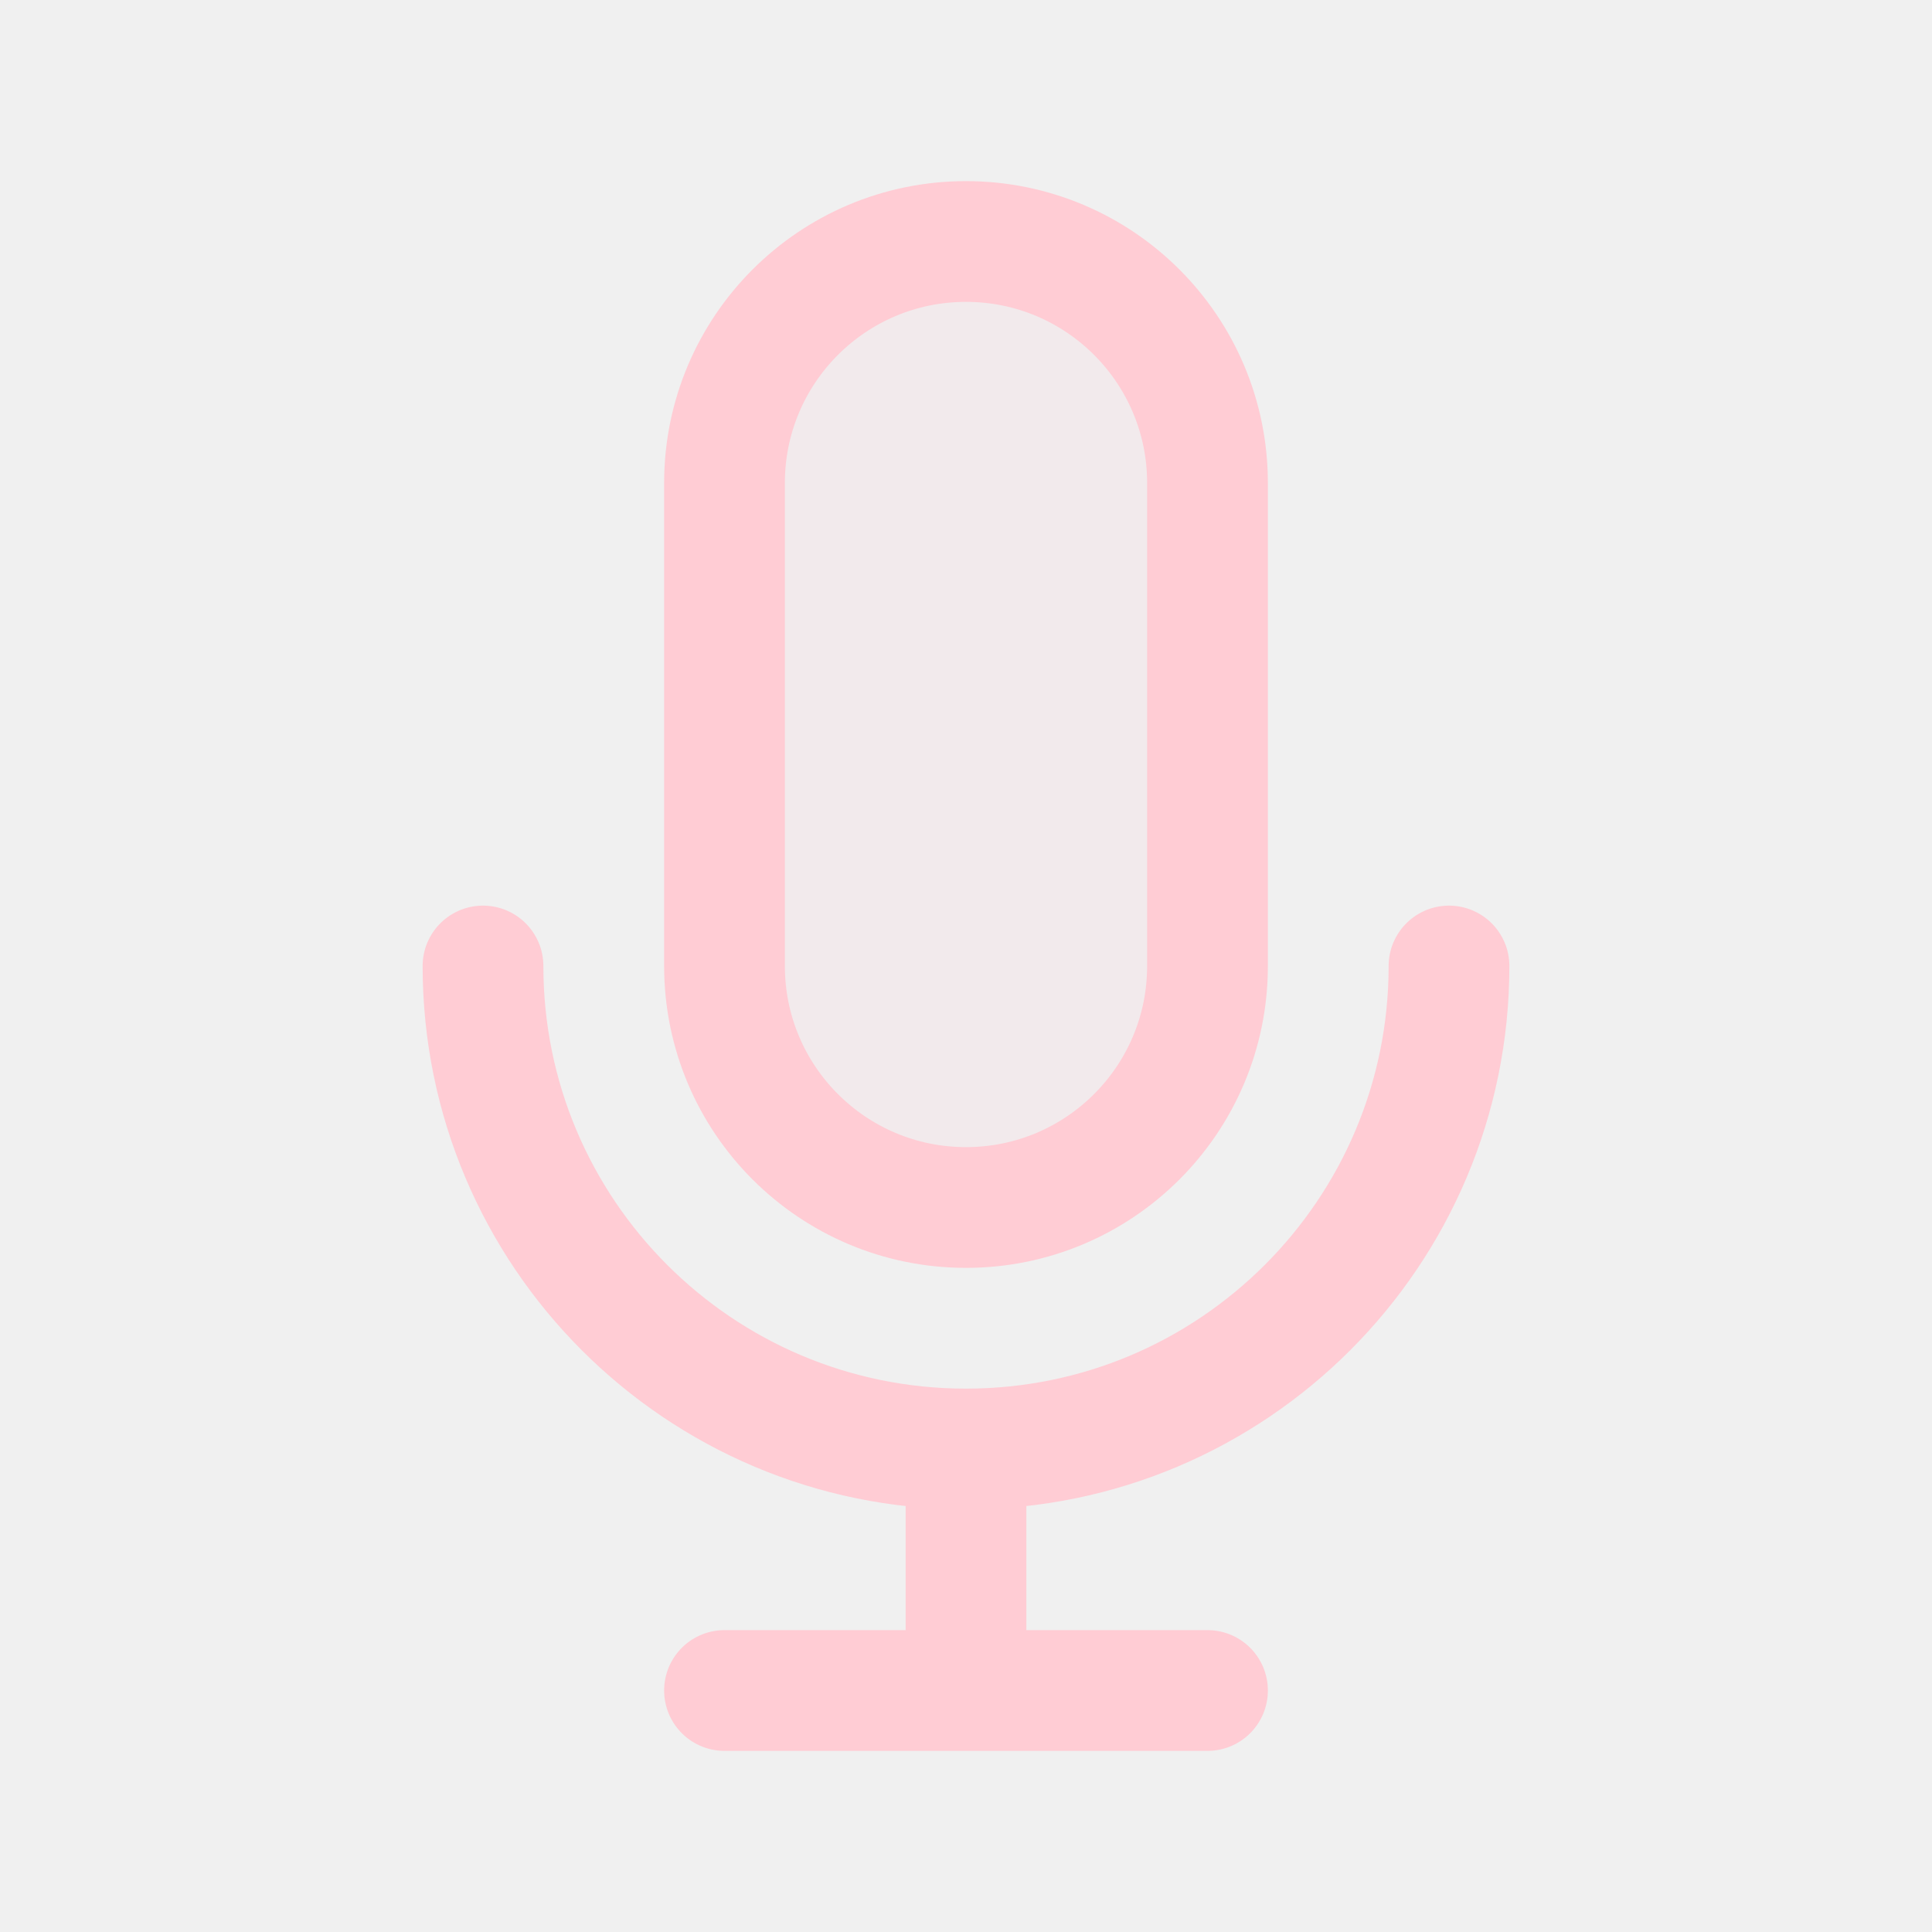
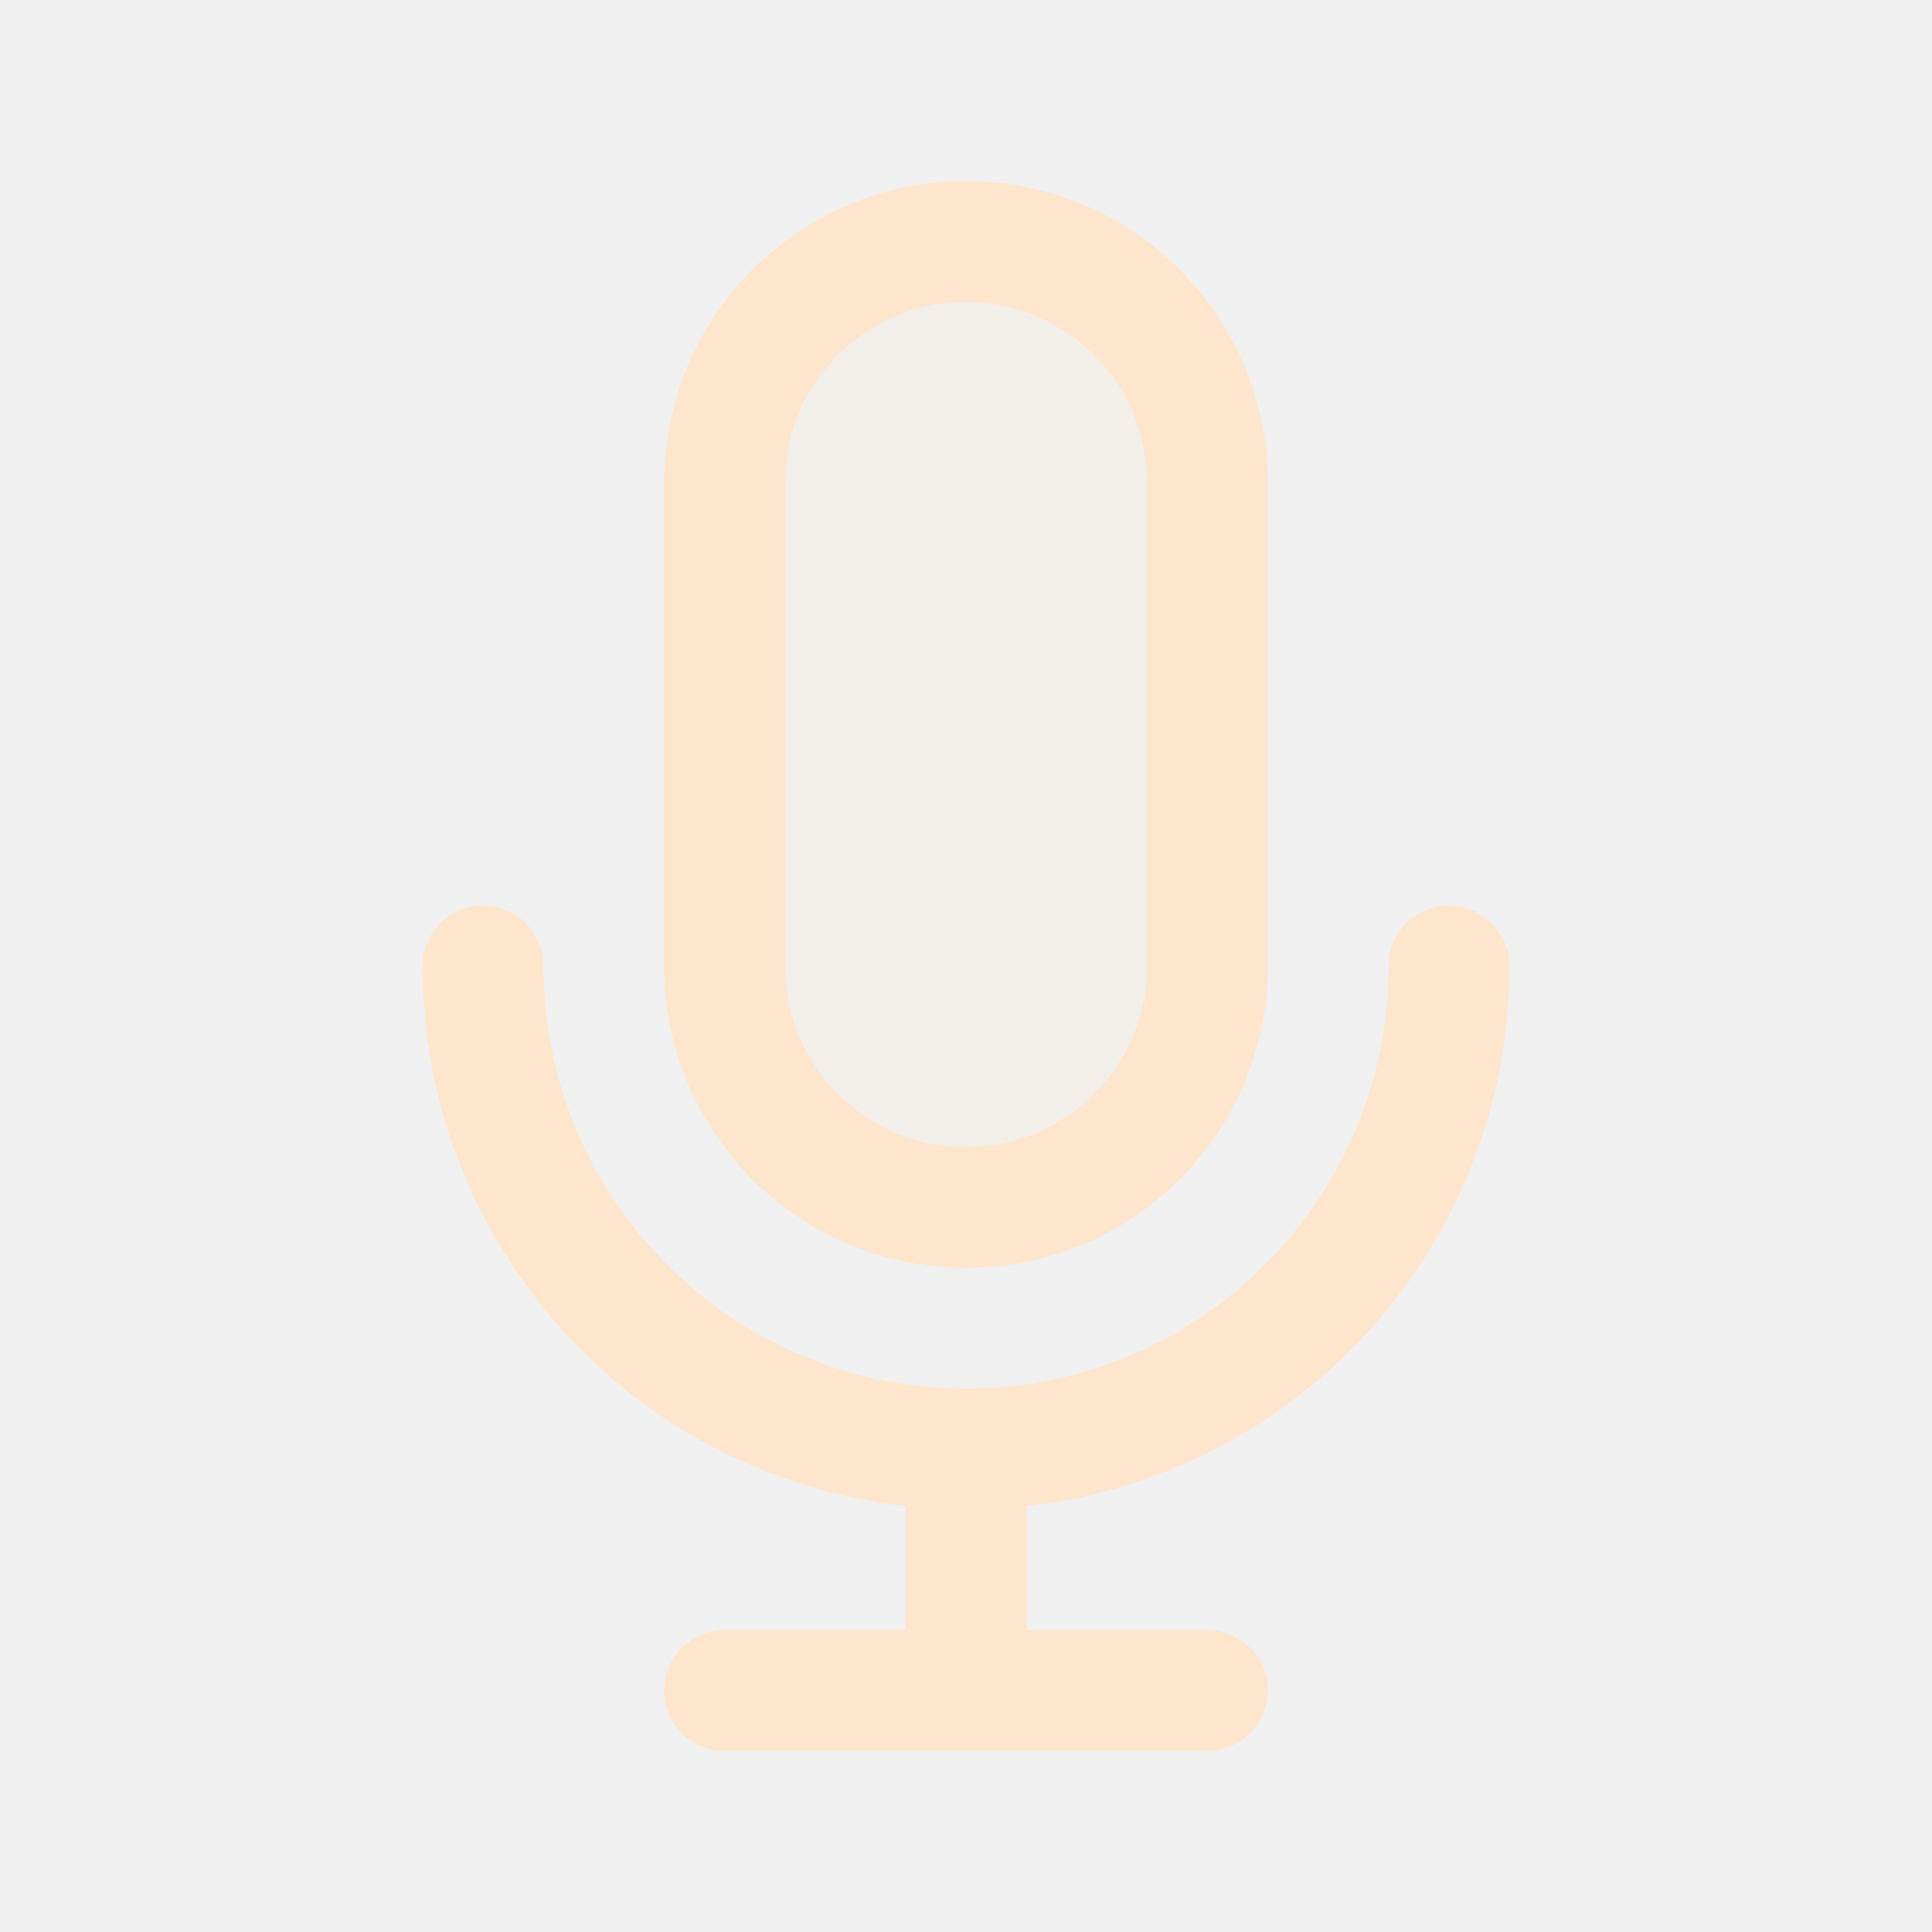
<svg width="120px" height="120px" viewBox="0 0 24 24" fill="none">
  <g id="bgCarrier" stroke-width="0" />
  <g id="tracerCarrier" stroke-linecap="round" stroke-linejoin="round" />
  <g id="iconCarrier">
-     <path opacity="0.15" d="M9 6C9 4.343 10.343 3 12 3C13.657 3 15 4.343 15 6V12C15 13.657 13.657 15 12 15C10.343 15 9 13.657 9 12V6Z" fill="#FFCCD4" style="--darkreader-inline-fill: #000000;" data-darkreader-inline-fill="" />
-     <path d="M18 12C18 15.314 15.314 18 12 18M12 18C8.686 18 6 15.314 6 12M12 18V21M12 21H15M12 21H9M15 6V12C15 13.657 13.657 15 12 15C10.343 15 9 13.657 9 12V6C9 4.343 10.343 3 12 3C13.657 3 15 4.343 15 6Z" stroke="#FFCCD4" stroke-width="1.5" stroke-linecap="round" stroke-linejoin="round" style="--darkreader-inline-stroke: #ffffff;" data-darkreader-inline-stroke="" />
+     <path opacity="0.15" d="M9 6C9 4.343 10.343 3 12 3C13.657 3 15 4.343 15 6V12C15 13.657 13.657 15 12 15C10.343 15 9 13.657 9 12V6Z" fill="#FFE6CC" style="--darkreader-inline-fill: #000000;" data-darkreader-inline-fill="" />
+     <path d="M18 12C18 15.314 15.314 18 12 18M12 18C8.686 18 6 15.314 6 12M12 18V21M12 21H15M12 21H9M15 6V12C15 13.657 13.657 15 12 15C10.343 15 9 13.657 9 12V6C9 4.343 10.343 3 12 3C13.657 3 15 4.343 15 6Z" stroke="#FFE6CC" stroke-width="1.5" stroke-linecap="round" stroke-linejoin="round" style="--darkreader-inline-stroke: #ffffff;" data-darkreader-inline-stroke="" />
  </g>
</svg>
